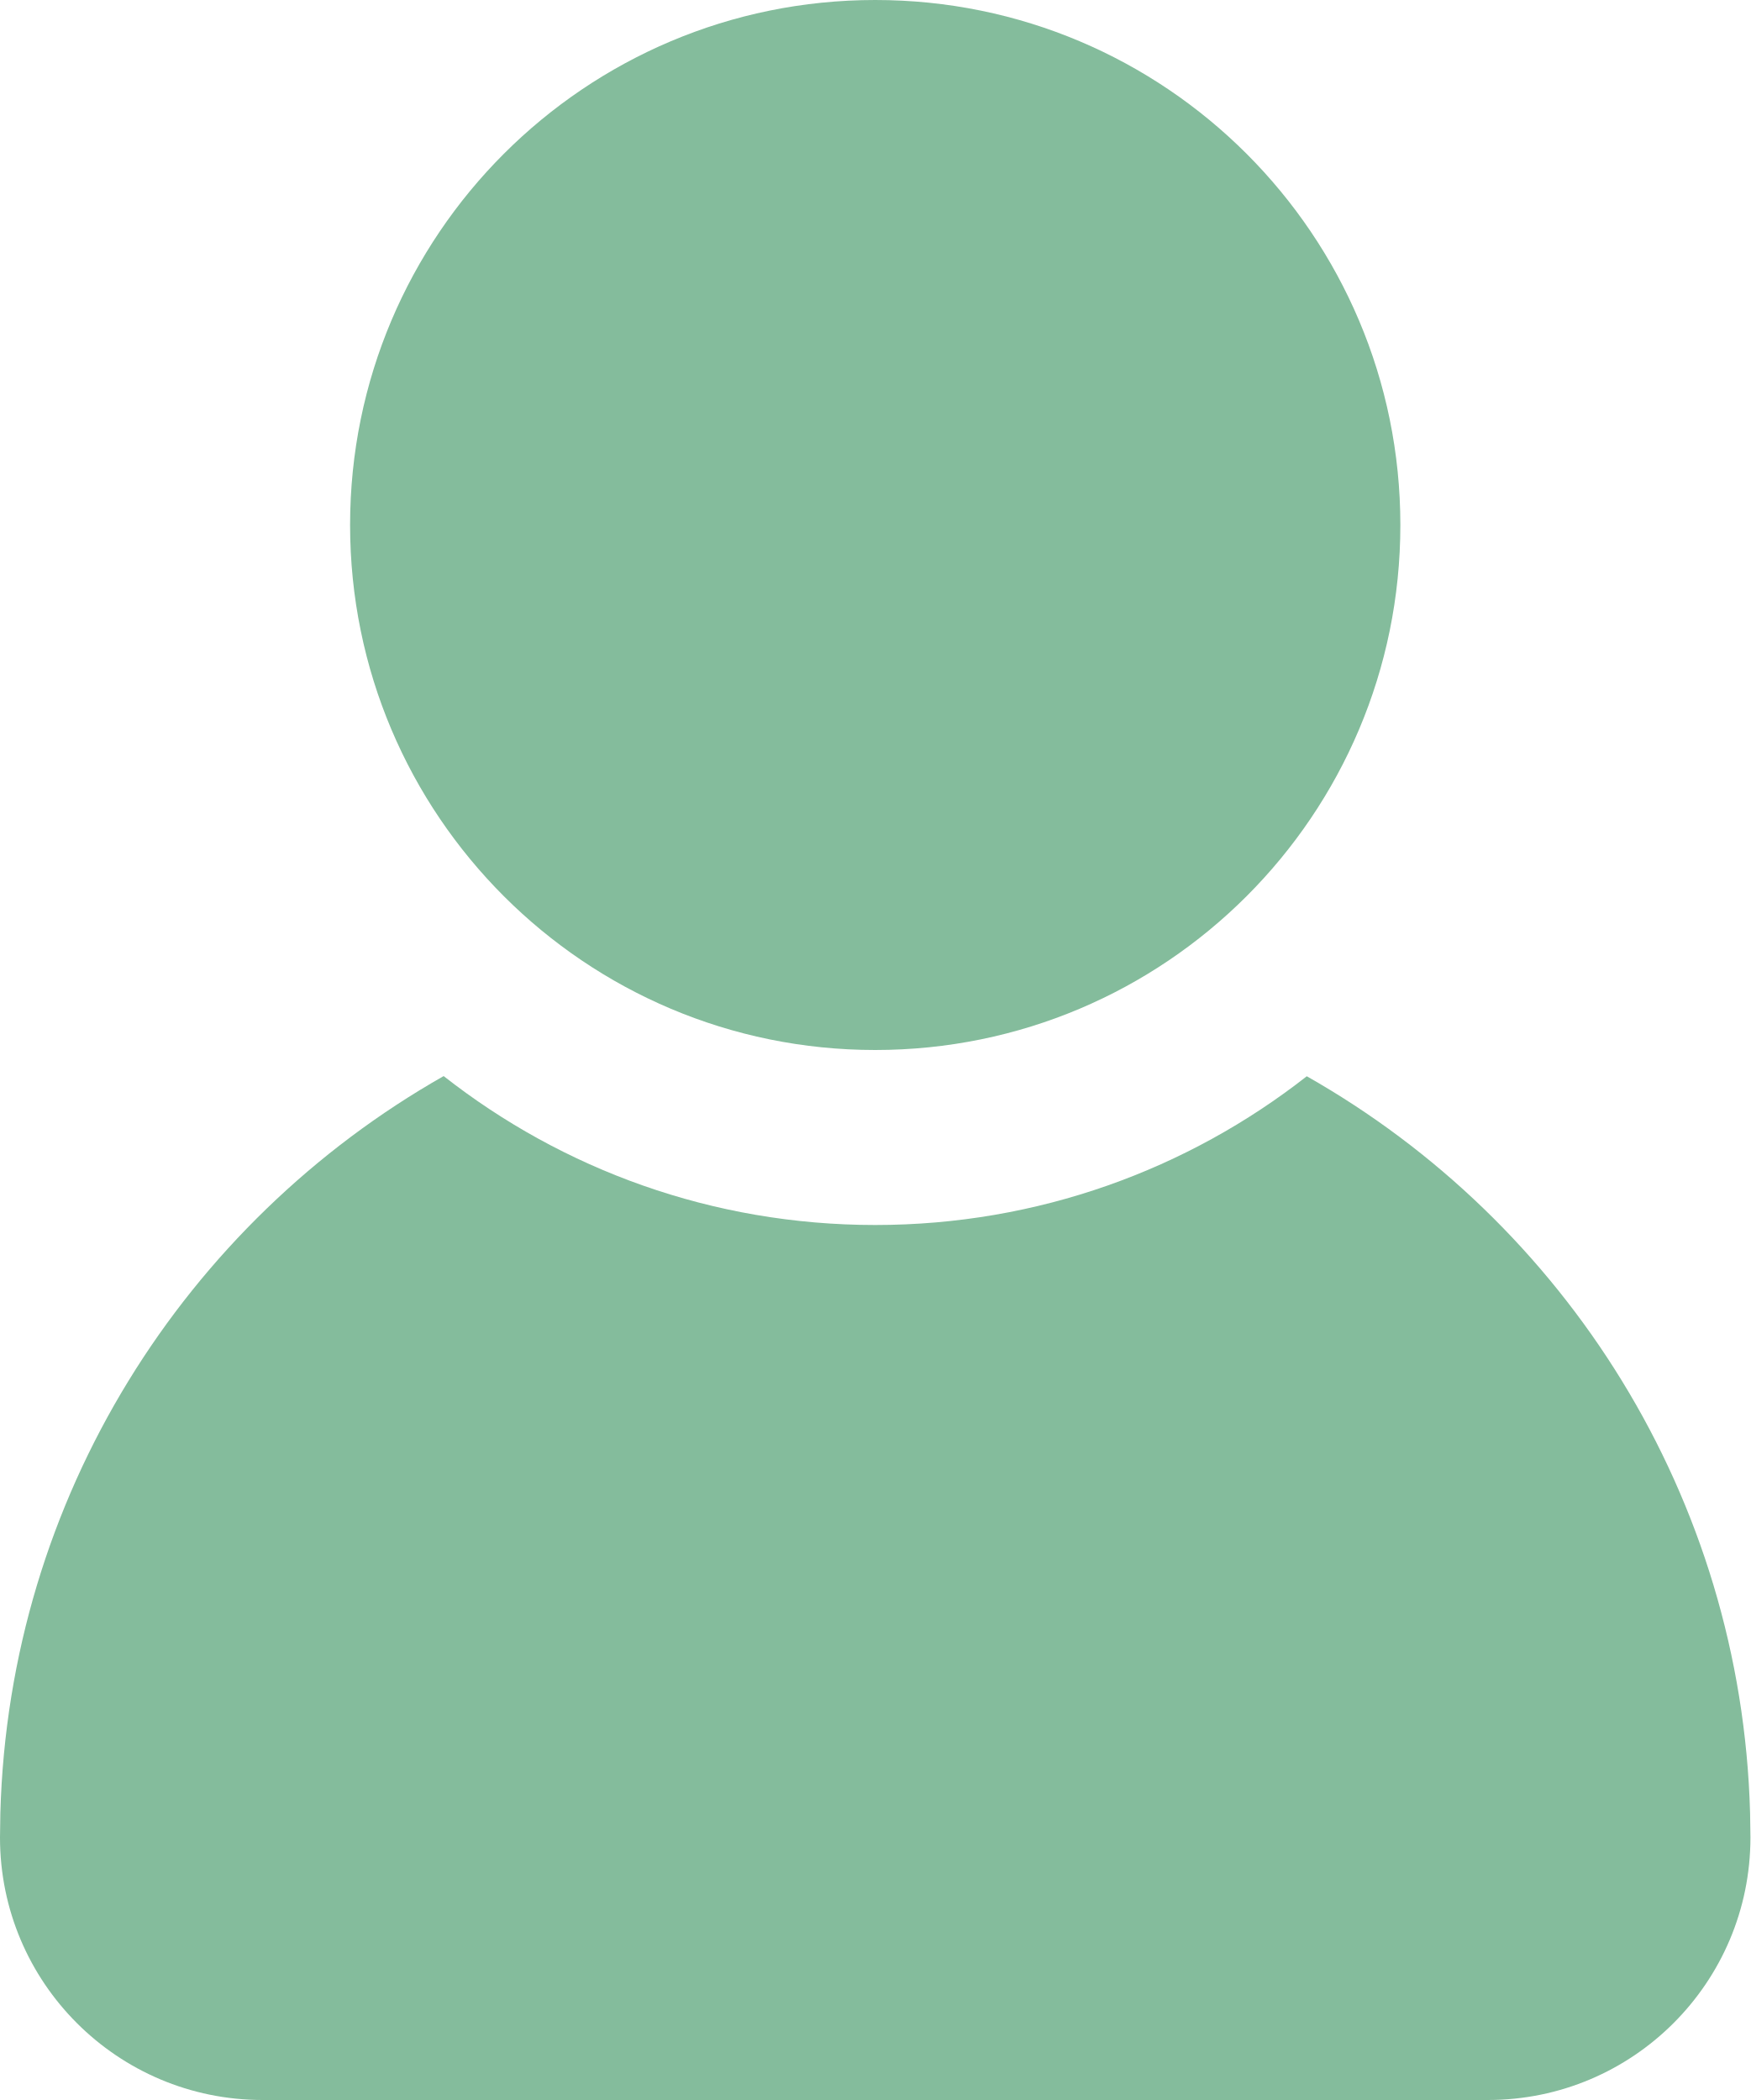
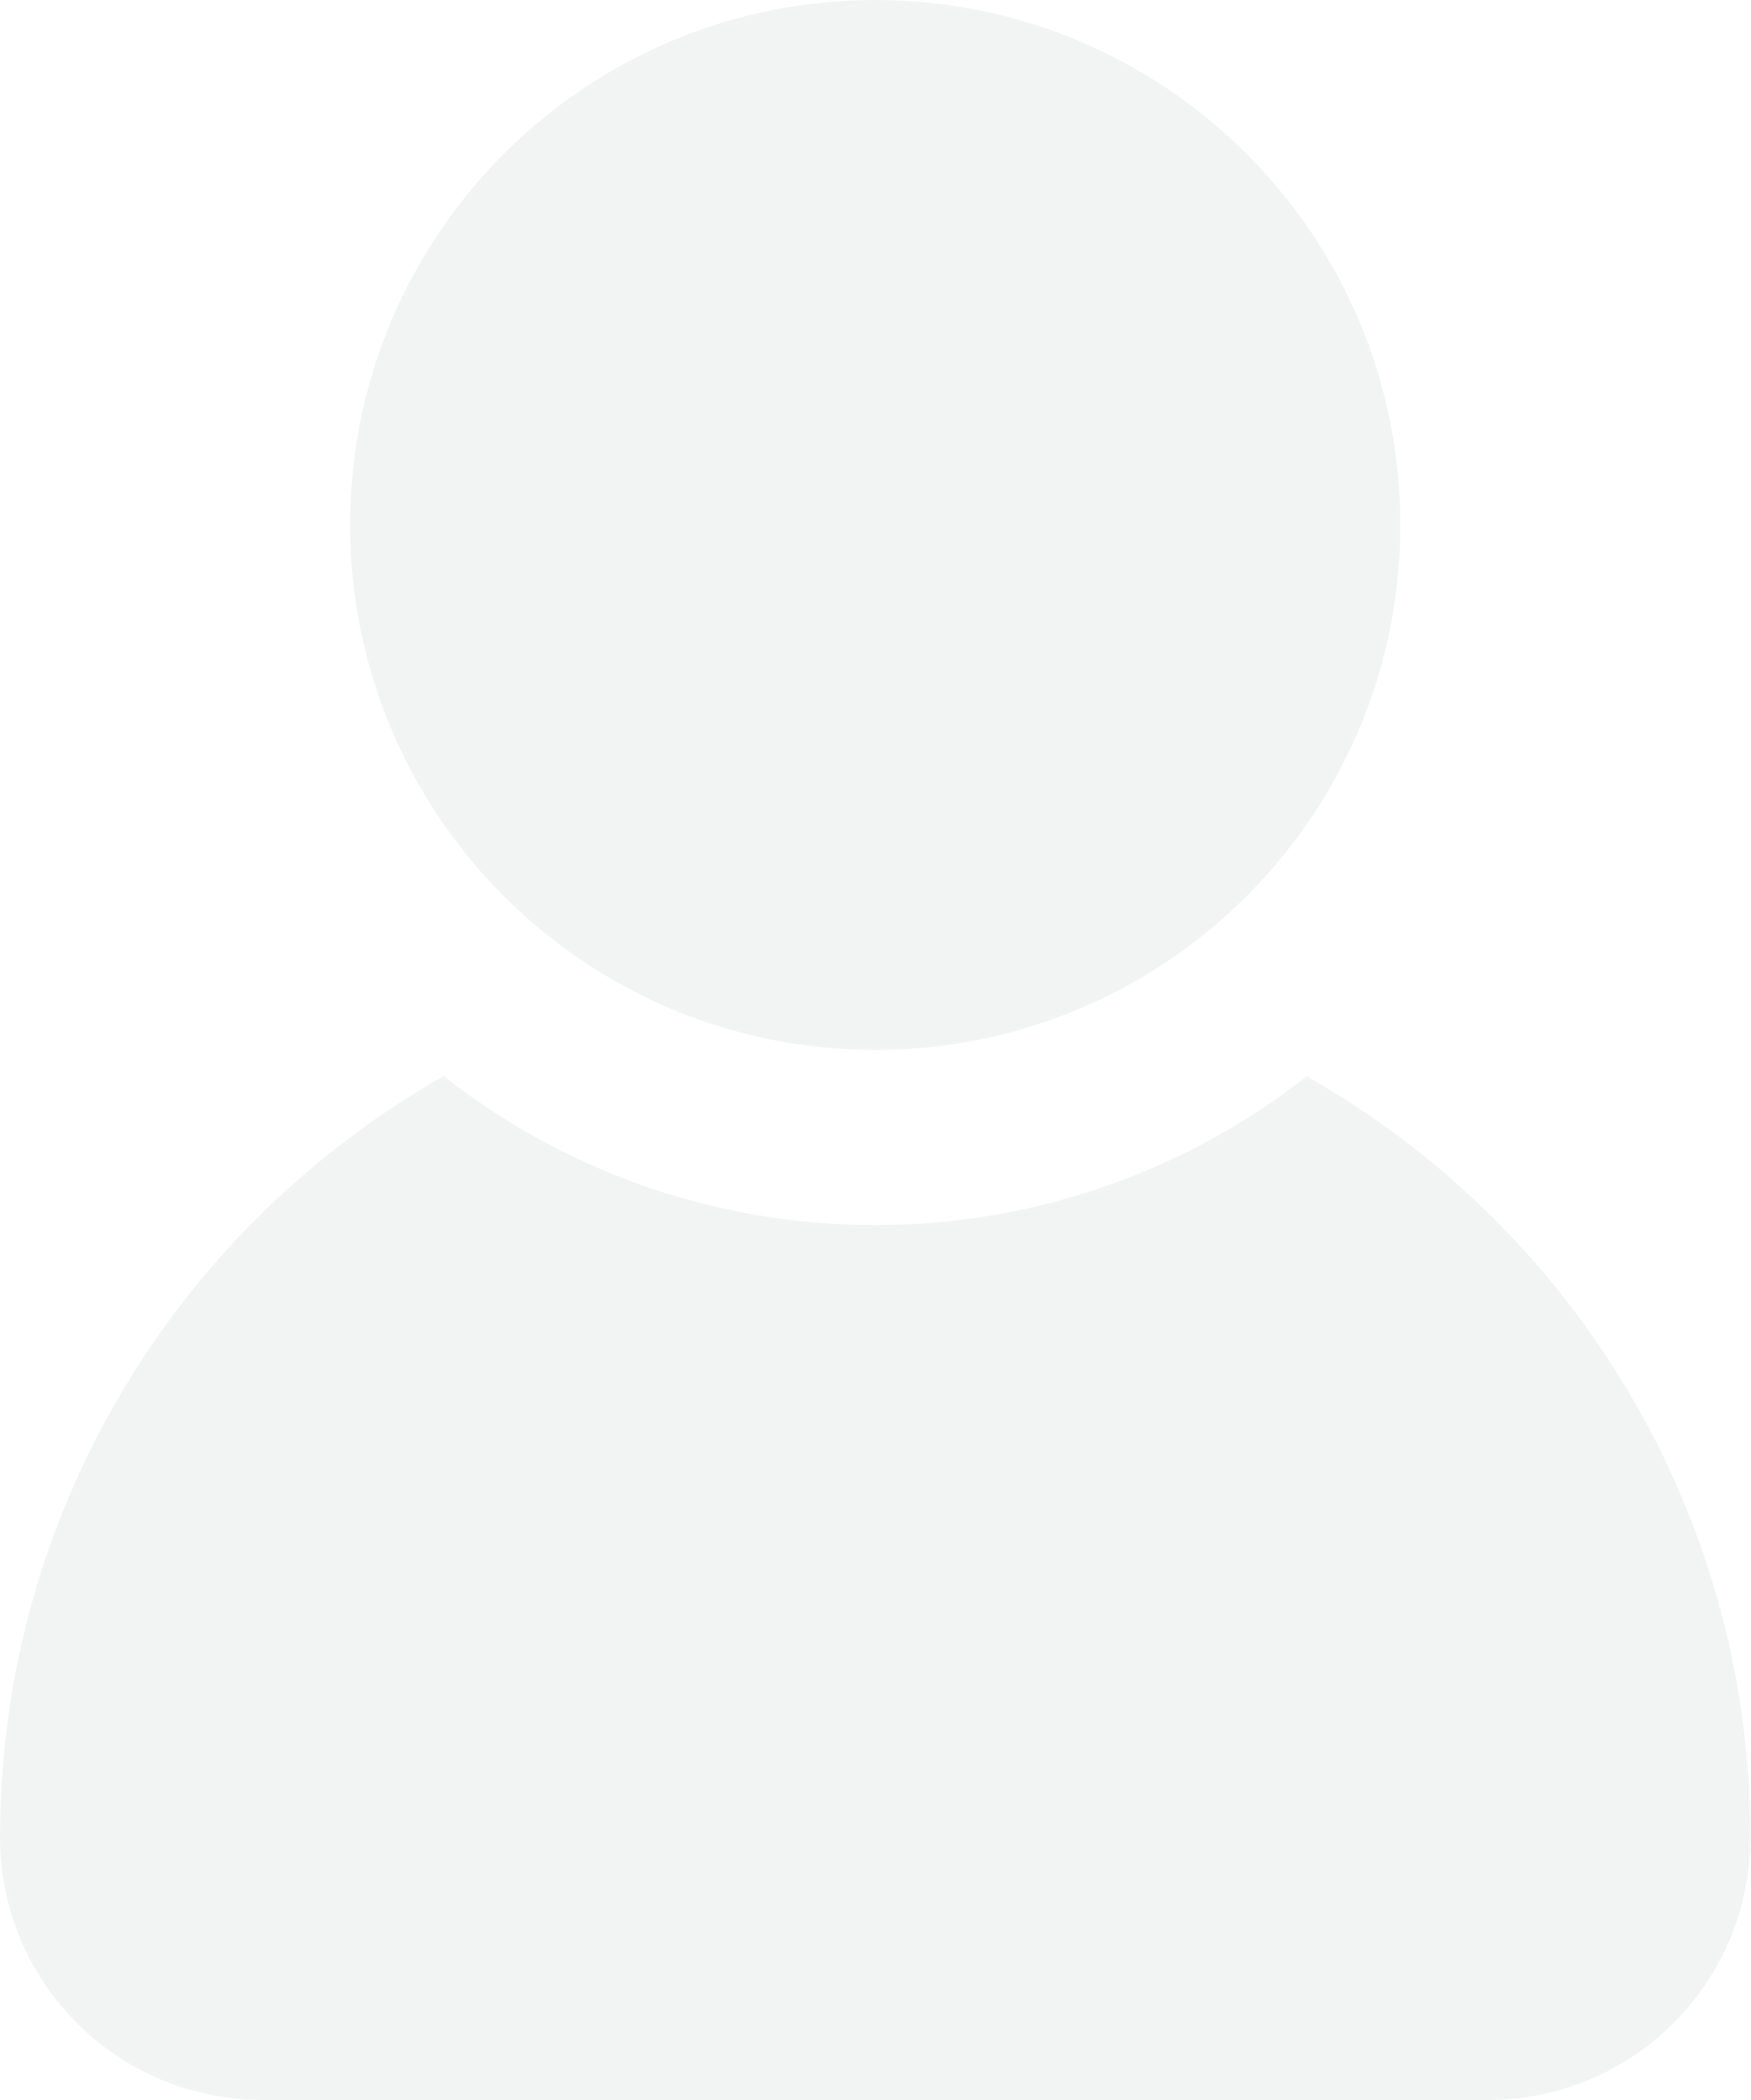
<svg xmlns="http://www.w3.org/2000/svg" width="20" height="24" viewBox="0 0 20 24">
-   <path fill="#84BC9C" d="M7.069,12.298 C8.428,13.365 10.14,14 12,14 C13.86,14 15.572,13.365 16.931,12.3 C19.882,13.974 21.897,17.108 21.996,20.72 L22,21 C22,22.657 20.657,24 19,24 L5,24 C3.343,24 2,22.657 2,21 L2.004,20.72 C2.103,17.108 4.118,13.974 7.069,12.298 Z M12,0 C15.314,0 18,2.686 18,6 C18,9.314 15.314,12 12,12 C8.686,12 6,9.314 6,6 C6,2.686 8.686,0 12,0 Z" transform="translate(-2)" />
+   <path fill="#F2F4F3" d="M7.069,12.298 C8.428,13.365 10.14,14 12,14 C13.86,14 15.572,13.365 16.931,12.3 C19.882,13.974 21.897,17.108 21.996,20.72 L22,21 C22,22.657 20.657,24 19,24 L5,24 C3.343,24 2,22.657 2,21 L2.004,20.72 C2.103,17.108 4.118,13.974 7.069,12.298 Z M12,0 C15.314,0 18,2.686 18,6 C18,9.314 15.314,12 12,12 C8.686,12 6,9.314 6,6 C6,2.686 8.686,0 12,0 Z" transform="translate(-2)" />
</svg>
